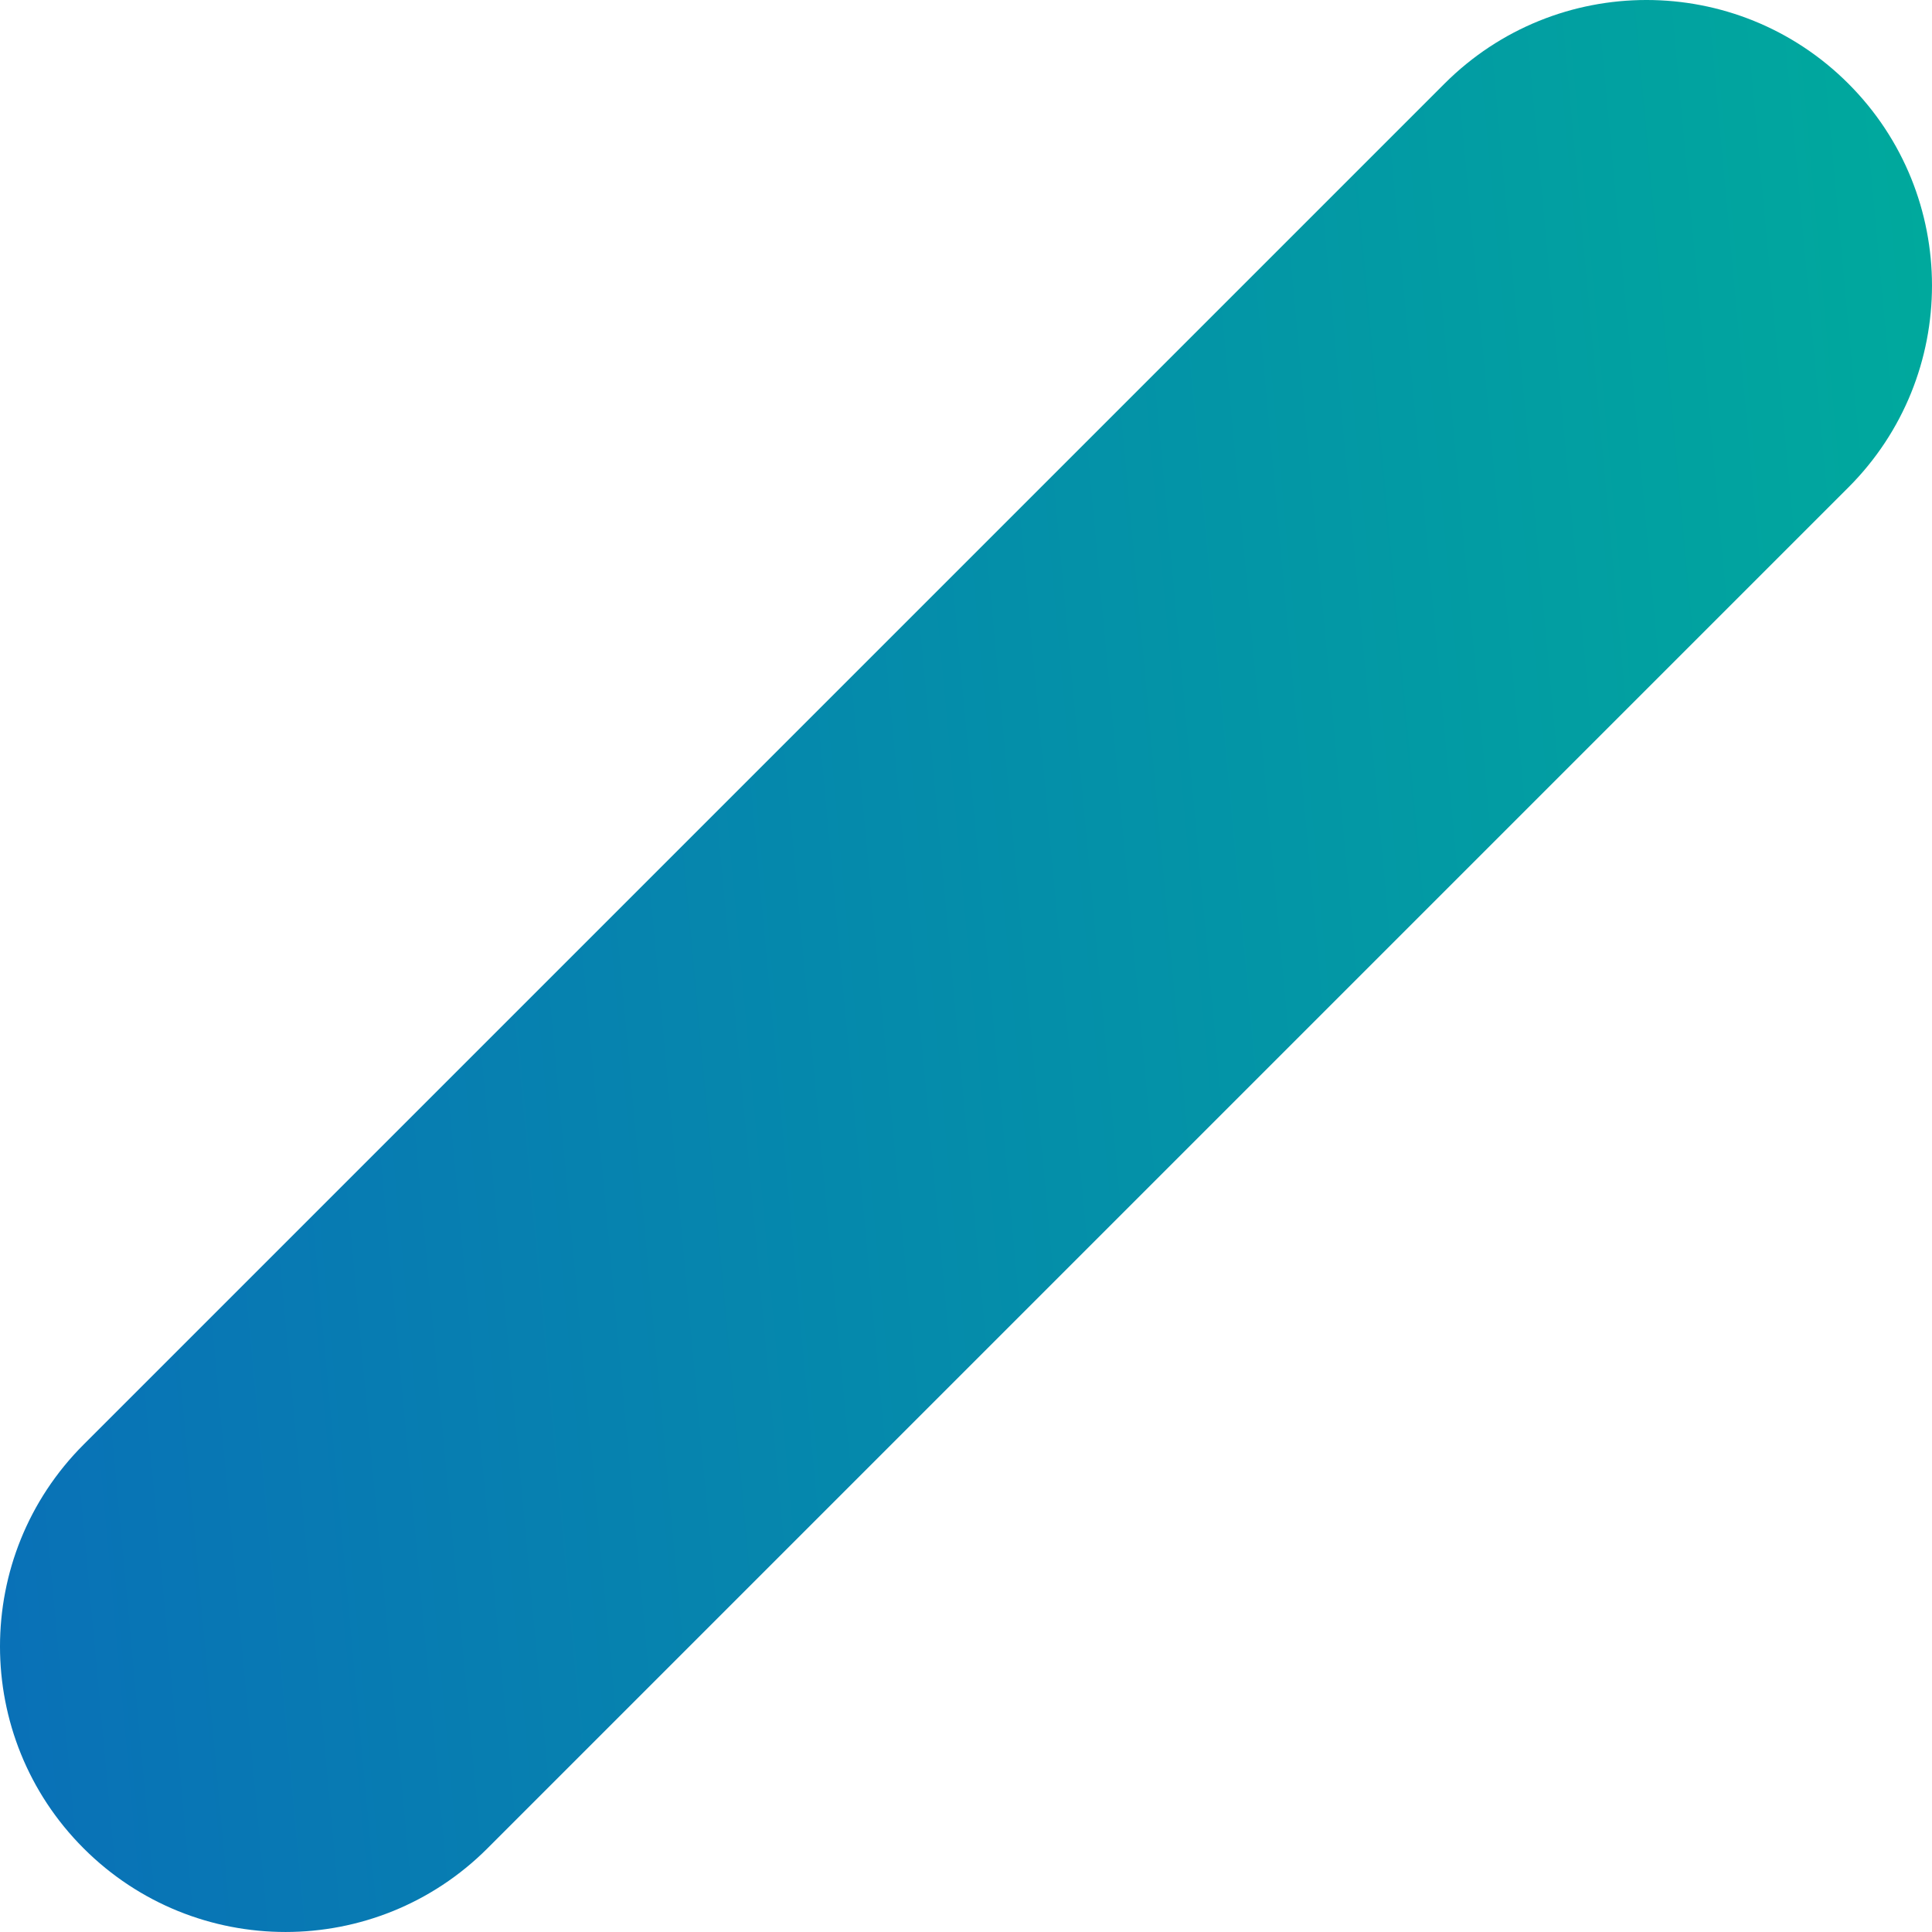
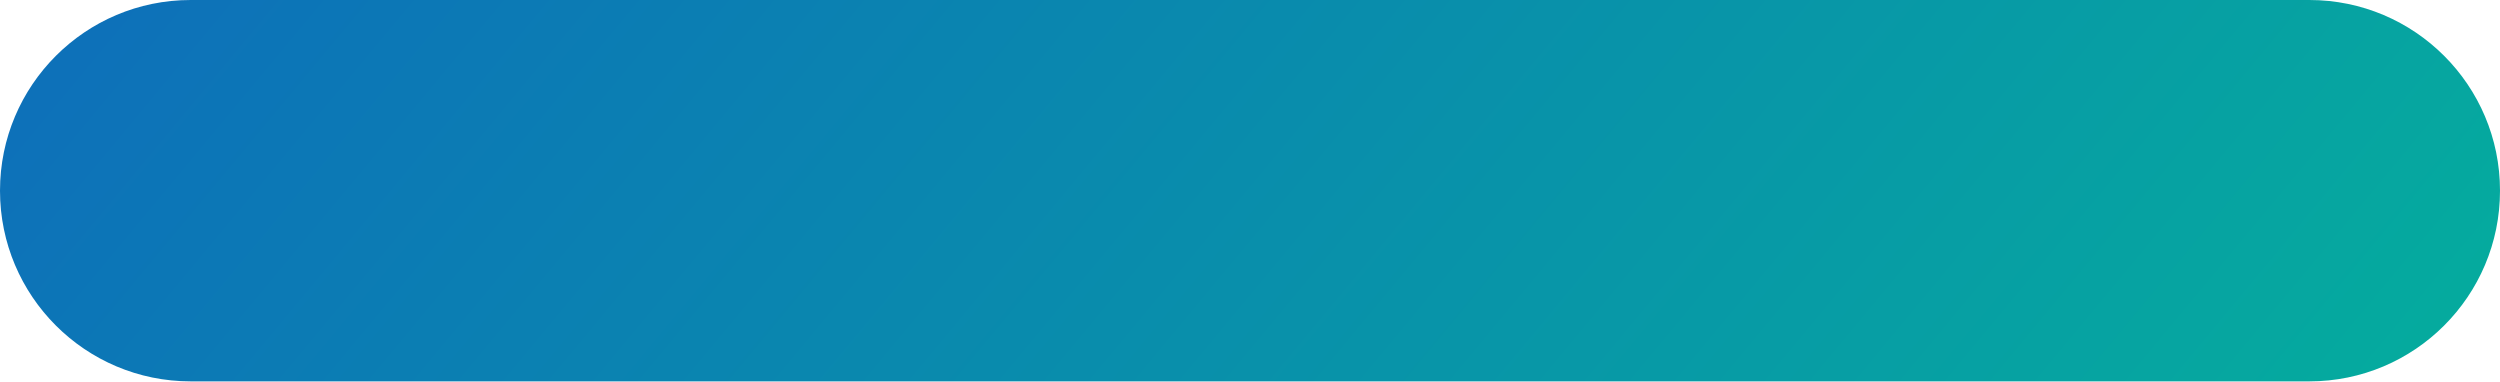
- <svg xmlns="http://www.w3.org/2000/svg" viewBox="0 0 970.39 970.39">
+ <svg xmlns="http://www.w3.org/2000/svg" viewBox="0 0 1880.28 286.84">
  <defs>
    <style>.cls-1{fill:url(#Sfumatura_senza_nome_31);}</style>
-     <linearGradient id="Sfumatura_senza_nome_31" x1="-148.74" y1="551.66" x2="986.19" y2="551.66" gradientTransform="matrix(0.59, 0.71, -0.59, 0.71, 563.7, -200.97)" gradientUnits="userSpaceOnUse">
-       <stop offset="0" stop-color="#0971b7" />
-       <stop offset="1" stop-color="#00a99d" />
+     <linearGradient id="Sfumatura_senza_nome_31" x1="-252.36" y1="4573.57" x2="1413.25" y2="4573.57" gradientTransform="matrix(0.59, 0.71, -0.59, 0.71, 3298.16, -3501.02)" gradientUnits="userSpaceOnUse">
+       <stop offset="0" stop-color="#0d71b9" />
+       <stop offset="1" stop-color="#05ab9e" />
    </linearGradient>
  </defs>
  <g id="Livello_2" data-name="Livello 2">
    <g id="Livello_1-2" data-name="Livello 1">
-       <rect class="cls-1" x="-141.57" y="341.77" width="1253.52" height="286.84" rx="143.42" transform="translate(-200.97 485.19) rotate(-45)" />
+       <rect class="cls-1" width="1880.28" height="286.84" rx="143.42" />
    </g>
  </g>
</svg>
